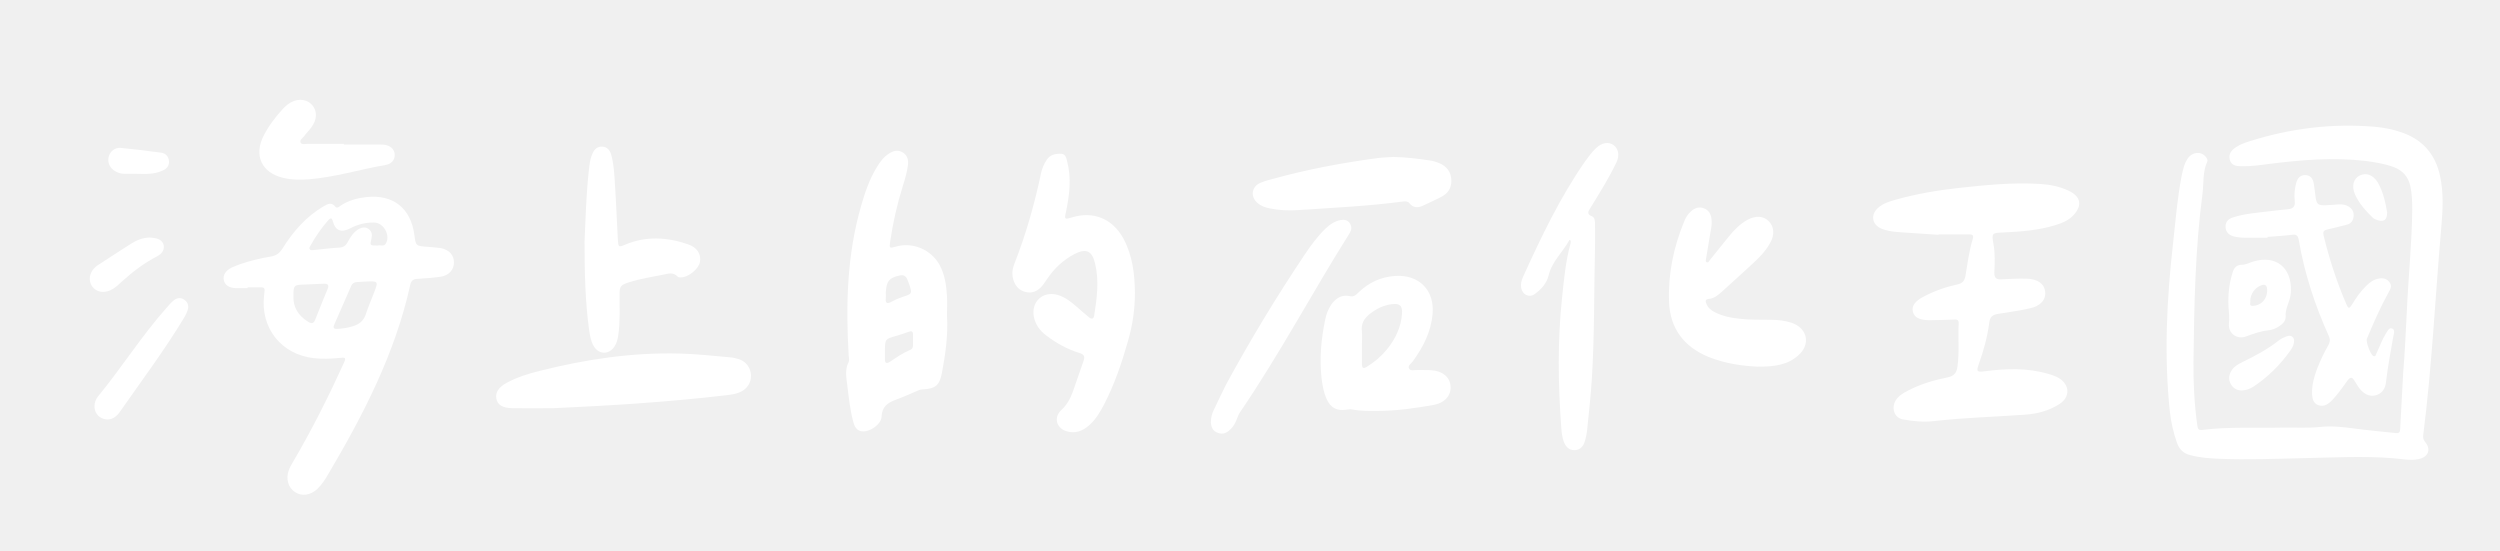
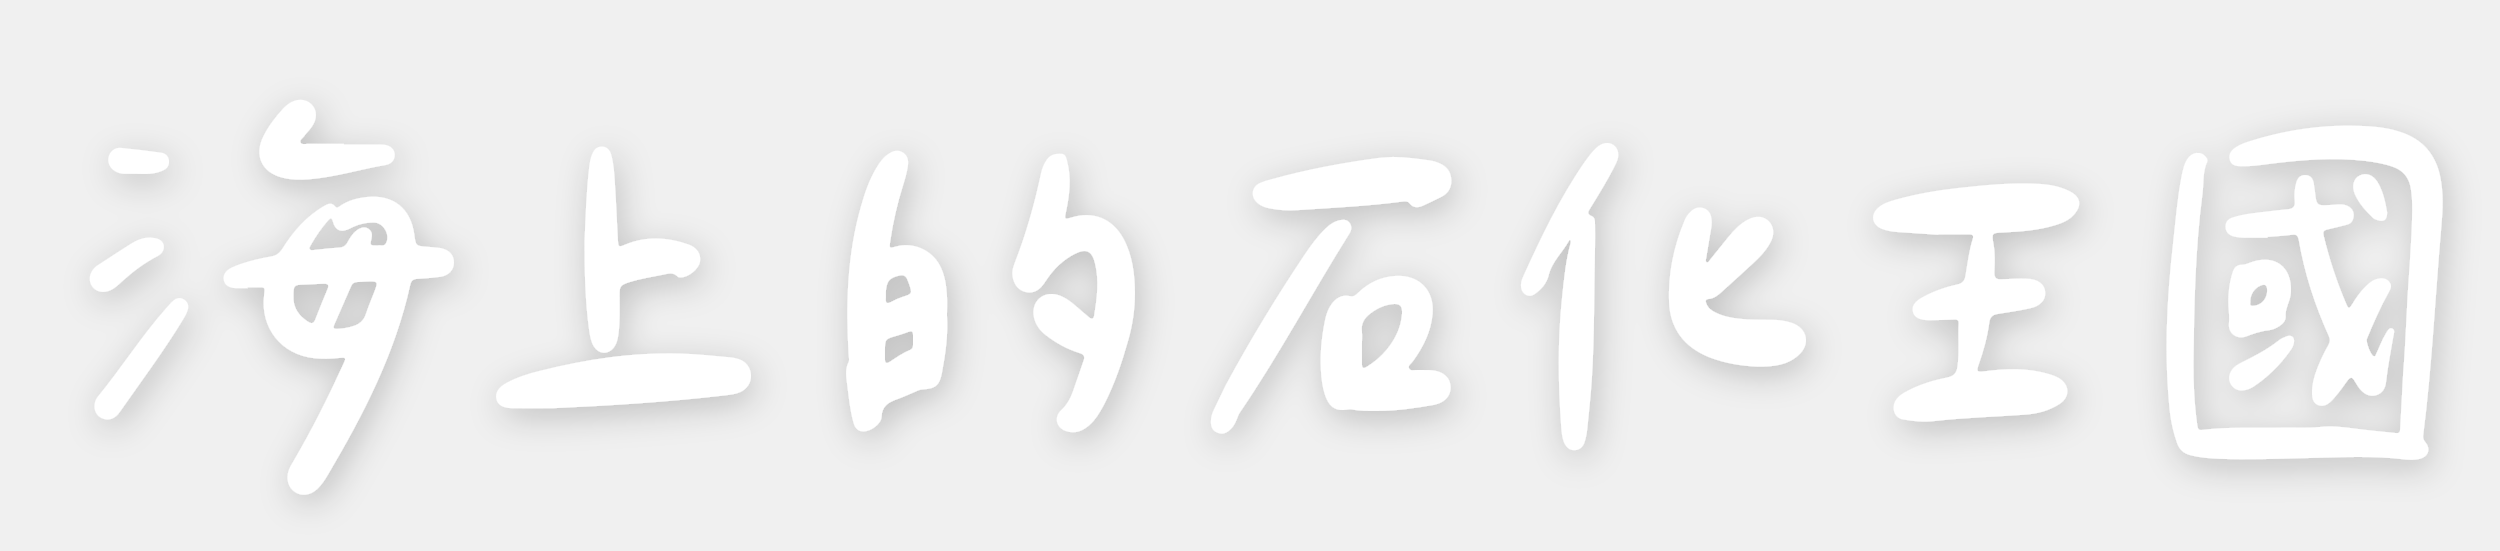
<svg xmlns="http://www.w3.org/2000/svg" version="1.1" x="0px" y="0px" viewBox="0 0 1185.1 261" enable-background="new 0 0 1185.1 261" xml:space="preserve">
-   <g id="_xFFFD__x9C__x96_撅_xFFFD__6_xA0_影像_1_" opacity="0.977">
- </g>
-   <g id="_xFFFD__x9C__x96_撅_xFFFD__5_xA0_影像_1_">
- </g>
-   <g id="_xFFFD__x9C__x96_撅_xFFFD__17_xA0_影像_3_">
- </g>
-   <g id="_xFFFD__x9C__x96_撅_xFFFD__7_xA0_影像_1_">
- </g>
-   <g id="_xFFFD__x9C__x96_撅_xFFFD__8_xA0_影像_1_">
- </g>
-   <g id="_xFFFD__x9C__x96_撅_xFFFD__9_xA0_影像_1_">
- </g>
-   <g id="_xFFFD__x9C__x96_撅_xFFFD__10_xA0_影像_1_">
- </g>
-   <g id="_xFFFD__x9C__x96_撅_xFFFD__11_xA0_影像_1_">
- </g>
-   <g id="_xFFFD__x9C__x96_撅_xFFFD__12_xA0_影像_1_">
- </g>
-   <g id="_xFFFD__x9C__x96_撅_xFFFD__13_xA0_影像_1_">
- </g>
-   <g id="_xFFFD__x9C__x96_撅_xFFFD__14_xA0_影像_1_">
+   <style>
+ 	#title {
+ 		filter:url(#dropshadow)
+ 	}
+ </style>
+   <filter id="dropshadow" height="130%">
+     <feGaussianBlur in="SourceAlpha" stdDeviation="8" />
+     <feOffset dx="2" dy="4" result="offsetblur" />
+     <feComponentTransfer>
+       <feFuncA type="linear" slope="0.2" />
+     </feComponentTransfer>
+     <feMerge>
+       <feMergeNode />
+       <feMergeNode in="SourceGraphic" />
+     </feMerge>
+   </filter>
+   <g id="title">
    <g>
      <path fill="#ffffff" d="M1140.9,148.3c0.7-16.3,2.4-32.4,2.6-48.7c0-3.8-0.1-7.6-0.9-11.4c-1-4.4-3.6-7.4-7.9-9    c-4.3-1.6-8.8-2.3-13.3-2.9c-15.3-1.8-30.5-0.5-45.7,1.4c-4.4,0.6-8.8,1.2-13.3,1.1c-2.4,0-4.7-0.4-5.4-3.1    c-0.7-2.7,0.8-4.5,2.9-5.9c2.1-1.4,4.4-2.2,6.7-2.9c19.3-6.1,39-8.5,59.2-6.8c4.3,0.4,8.5,1.2,12.5,2.6    c10.1,3.4,16.2,10.4,18.4,20.8c1.7,7.9,1.3,15.9,0.6,23.9c-2.9,33-4.4,66-8.6,98.9c-0.2,1.2,0.1,2.2,0.9,3.2    c2.9,3.4,1.6,7.1-2.9,8.1c-4.2,0.9-8.3-0.1-12.5-0.4c-14.3-1.1-28.5-0.3-42.8,0c-13,0.3-26,0.8-39,0.3c-4.8-0.2-9.6-0.5-14.3-1.8    c-3.1-0.8-5-2.7-6.1-5.7c-1.7-4.8-2.8-9.7-3.4-14.8c-2.8-26.6-1.5-53.2,1.5-79.7c1.2-10.7,2-21.5,4.1-32.2    c0.6-2.9,1.2-5.7,2.9-8.2c2.1-3.1,6.2-3.5,8.4-0.9c0.6,0.7,1.2,1.6,0.8,2.5c-2.2,4.8-1.6,10-2.2,14.9c-3.5,26.5-4,53.3-4.3,80    c-0.1,10,0.4,20,1.8,29.9c0.2,1.5,0.4,2.6,2.4,2.3c12.7-1.6,25.4-0.8,38.1-1.1c5.9-0.1,11.8,0.3,17.7-0.3c5.4-0.6,10.7,0,16,0.7    c6.7,0.9,13.4,1.5,20,2.2c2.1,0.2,1.9-1.1,2-2.4c0.5-8.7,0.9-17.4,1.4-26.1C1140,167.3,1140.4,157.8,1140.9,148.3z" />
      <path fill="#ffffff" d="M117.4,136.6c-1.8,0-3.6,0-5.4,0c-3.4-0.1-5.4-1.4-5.9-3.8c-0.5-2.4,0.8-4.5,3.8-6c1.3-0.6,2.7-1.1,4-1.6    c4.7-1.6,9.6-2.8,14.5-3.6c2.5-0.4,4-1.5,5.4-3.6c5.1-8.2,11.3-15.4,19.8-20.3c1.8-1.1,3.6-1.9,5.3,0.2c0.8,1,1.6,0.3,2.4-0.3    c3.8-2.6,8.1-3.7,12.5-4.2c12.6-1.3,20.9,5.3,22.6,17.8c0.7,5.4,0.7,5.4,6.3,5.8c2.1,0.2,4.2,0.3,6.2,0.6c4.1,0.8,6.4,3.4,6.3,7    c-0.1,3.4-2.5,6-6.4,6.6c-3.7,0.5-7.4,0.8-11.1,1c-1.8,0.1-2.8,0.9-3.2,2.7c-7.1,32.4-22.1,61.4-38.8,89.7    c-1.5,2.6-3.1,5.1-5.3,7.2c-3.2,3-7.3,3.6-10.5,1.5c-3.3-2.1-4.5-6.3-3-10.4c0.5-1.4,1.3-2.8,2.1-4.1c8.8-15,16.6-30.5,23.8-46.3    c1.4-3,1.2-3.2-2.2-2.8c-3.9,0.4-7.8,0.5-11.7,0.1c-15.6-1.7-25.6-14.4-23.7-29.9c0.5-3.8,0.5-3.8-3.3-3.7c-1.5,0-3.1,0-4.6,0    C117.4,136.3,117.4,136.4,117.4,136.6z M172.8,133.5c-0.7,0-2.1,0.2-3.6,0.2c-1.3,0.1-2.2,0.6-2.7,1.8c-2.7,6.2-5.4,12.3-8.1,18.5    c-0.7,1.6,0.1,2,1.5,1.9c2.5-0.1,4.9-0.5,7.2-1.2c3.2-0.9,5.4-2.7,6.4-6c1.1-3.4,2.6-6.8,3.9-10.2    C179.4,133.2,179.4,133.2,172.8,133.5z M179,116.4c1.2-0.4,3.1,0.7,4-1.1c2.1-4-1.2-9.7-5.6-9.8c-4.1-0.1-7.9,0.9-11.5,2.8    c-4.1,2.1-6.9,1.1-8.1-3.3c-0.5-1.9-1.1-1.8-2.2-0.6c-3.2,3.6-5.9,7.6-8.3,11.8c-0.3,0.6-1,1.3-0.4,2c0.5,0.7,1.4,0.3,2.1,0.3    c3.9-0.4,7.8-0.9,11.7-1.1c2.1-0.1,3.3-1,4.2-2.8c1.3-2.4,2.8-4.7,5.3-6.1c1.5-0.8,3.2-1,4.6,0.1c1.5,1.1,1.7,2.7,1.3,4.4    C175.3,116.4,175.3,116.4,179,116.4z M139.1,140.5c-0.2,5.1,2.3,9.1,6.9,12c1.6,1,2.6,1,3.4-0.9c1.9-4.9,3.9-9.8,5.9-14.6    c0.9-2.1-0.1-2.6-2-2.5c-3.1,0.2-6.2,0.2-9.2,0.4C139.3,135,139.1,135.3,139.1,140.5z" />
      <path fill="#ffffff" d="M918.9,111.3c-6.4-0.4-12.9-0.9-19.3-1.3c-2.6-0.2-5.3-0.6-7.7-1.6c-4.5-1.9-5.3-6.5-1.7-9.8    c2.4-2.2,5.5-3.1,8.6-4c9.7-2.7,19.7-4.4,29.7-5.5c12.8-1.4,25.7-2.7,38.6-1.9c4.7,0.3,9.4,1.2,13.7,3.3c5.6,2.7,6.4,6.9,2.1,11.5    c-2.3,2.5-5.3,3.7-8.5,4.7c-8,2.5-16.4,3.1-24.7,3.5c-5.6,0.2-5.6,0.3-4.7,5.6c0.8,4.4,0.6,8.9,0.4,13.3c-0.1,2.7,1,3.5,3.5,3.3    c3.9-0.2,7.8-0.4,11.7-0.3c5.4,0.1,8.5,2.5,8.9,6.2c0.4,3.8-2.2,6.8-7.4,7.9c-5,1.1-10,1.8-15,2.6c-2.5,0.4-3.8,1.4-4.1,4.1    c-0.9,6.8-2.7,13.4-5,19.8c-1.2,3.4-0.9,3.8,2.8,3.3c10.1-1.3,20.1-1.7,30,1.2c1.8,0.5,3.7,1.1,5.3,2.1c5.1,3.2,5.3,8.9,0.2,12.2    c-5.1,3.3-10.7,4.7-16.7,5.1c-14.2,1-28.5,1.4-42.7,3c-5,0.6-10,0.1-14.9-0.8c-4-0.7-5.6-5.4-3.3-9.1c1.4-2.1,3.5-3.4,5.7-4.5    c5.9-3.1,12.3-5,18.8-6.3c3-0.6,4.3-2.1,4.7-5c1-6.9,0.2-13.8,0.6-20.7c0.1-1.9-1.4-1.8-2.7-1.7c-3.8,0.1-7.6,0.3-11.4,0.3    c-4.6-0.1-7-1.4-7.6-4c-0.7-2.7,0.9-5,5.1-7.2c5.1-2.7,10.5-4.6,16.1-5.8c2.3-0.5,3.3-1.7,3.7-4c1-5.9,1.7-11.9,3.5-17.6    c0.6-2.1-0.7-2.1-2.1-2.1c-4.7,0-9.5,0-14.2,0C918.9,111.1,918.9,111.2,918.9,111.3z" />
      <path fill="#ffffff" d="M448.9,149.5c0.6,9.2-0.7,18.3-2.4,27.3c-1.1,5.9-3.1,7.5-9.2,7.8c-0.7,0-1.4,0.2-2.1,0.5    c-3.5,1.5-7,3.1-10.6,4.4c-3.8,1.4-6.5,3.3-6.7,8c-0.1,3.5-5.2,7.1-8.7,7c-2.9,0-4.1-2.1-4.7-4.5c-1.5-5.5-2.1-11.2-2.8-16.9    c-0.4-3.8-1.4-7.7,0.6-11.5c0.4-0.9,0.1-2.1,0-3.2c-1.4-23.9-0.8-47.6,5.9-70.8c1.8-6.3,3.9-12.5,7.3-18.1    c1.6-2.7,3.4-5.2,6.1-6.8c2-1.3,4.2-1.8,6.4-0.4c2.2,1.4,2.7,3.6,2.4,6c-0.4,3.3-1.4,6.6-2.4,9.8c-2.7,8.6-4.7,17.4-6,26.3    c-0.5,3.3-0.4,3.4,2.7,2.5c7.9-2.3,16.7,1.4,20.7,8.7c2.5,4.6,3.2,9.6,3.5,14.7C449.1,143.3,448.9,146.4,448.9,149.5z     M419.5,166.5c0,1.2,0,2.4,0,3.5c-0.1,2.2,0.7,2.6,2.5,1.4c3-2,6-4.1,9.4-5.5c1-0.4,1.4-1.1,1.4-2.1c0-1.7,0-3.4,0-5.2    c0-1.6-0.7-1.8-2.1-1.3c-1.8,0.7-3.6,1.2-5.4,1.8C419.5,160.7,419.5,160.7,419.5,166.5z M419.9,138.7c0,0.9,0.1,1.8,0,2.7    c-0.2,2.1,0.4,2.9,2.6,1.7c1.6-0.9,3.4-1.7,5.2-2.3c4.8-1.5,4.8-1.6,3.2-6.3c-0.3-0.8-0.6-1.5-0.9-2.3c-0.7-1.5-1.9-2-3.6-1.6    C421.5,131.7,420.2,133.3,419.9,138.7z" />
      <path fill="#ffffff" d="M538,138.8c0,7.8-1.1,15.4-3.3,22.9c-2.9,10.3-6.4,20.5-11.3,30c-1.9,3.6-4,7.2-7.1,9.9    c-3.2,2.8-6.8,4.2-11.1,2.7c-4.5-1.6-5.7-6.5-2.2-9.8c2.7-2.5,4.4-5.5,5.6-8.9c1.7-4.8,3.3-9.6,5-14.4c0.8-2.1,0.4-3.2-2-3.9    c-5.8-1.8-11-4.7-15.8-8.4c-2.9-2.2-5-5.1-5.7-8.7c-1.4-7.2,4.3-12.4,11.3-10.4c3.3,1,6,3,8.5,5.2c2.1,1.8,4.1,3.6,6.2,5.3    c1.3,1.1,2.3,1.1,2.6-0.8c1.3-8.2,2.4-16.4,0.4-24.6c-1.4-6-4.2-7.3-9.7-4.5c-5.4,2.8-9.6,6.8-13,11.8c-0.9,1.3-1.7,2.6-2.7,3.7    c-2,2.2-4.6,3.3-7.6,2.5c-3.1-0.8-4.9-2.9-5.8-6c-0.7-2.5-0.4-4.9,0.5-7.2c5.5-14,9.6-28.4,12.7-43.1c0.5-2.3,1.4-4.5,2.8-6.5    c1.7-2.4,4.2-2.8,6.8-2.7c1.9,0.1,2.3,1.7,2.7,3.3c2.2,8.2,1.2,16.2-0.5,24.3c-0.8,3.5-0.6,3.6,2.7,2.6    c10.2-3.2,19.3,0.5,24.5,9.9C536.9,121.2,537.9,129.9,538,138.8z" />
      <path fill="#ffffff" d="M1074.9,112.7c-3.5,0-7.1,0-10.6,0c-1.9,0-3.8-0.2-5.7-0.7c-2.2-0.7-3.6-2.2-3.6-4.6    c0-2.3,1.3-3.6,3.4-4.3c5.5-1.8,11.2-2.2,16.9-2.9c3.1-0.4,6.1-0.7,9.2-1c2.5-0.2,3.6-1.3,3.3-3.9c-0.3-2.9-0.1-5.8,0.7-8.6    c0.6-2.2,1.9-3.8,4.4-3.7c2.4,0.1,3.5,1.7,3.9,3.9c0.4,2.2,0.6,4.5,0.9,6.7c0.5,3.2,1.2,3.8,4.5,3.7c2.1-0.1,4.2-0.2,6.3-0.4    c1.8-0.1,3.5,0.1,5,1.1c1.7,1.1,2.4,2.7,2.2,4.6c-0.2,2-1.2,3.4-3.2,3.9c-3.1,0.8-6.1,1.6-9.3,2.3c-1.8,0.4-2.1,1.2-1.7,2.9    c2.7,11.2,6.3,22.2,10.9,32.8c0.8,1.9,1.4,1.7,2.4,0.1c2-3.3,4.1-6.4,6.9-9.1c1.8-1.8,3.8-3.2,6.3-3.5c1.9-0.3,3.6,0.2,4.8,1.9    c1.2,1.6,0.4,3-0.4,4.5c-4,7.2-7.3,14.7-10.4,22.2c-0.6,1.4,1.8,7.7,3.1,8.2c1.1,0.4,1.1-0.7,1.4-1.2c1.5-3.1,2.6-6.4,4.4-9.3    c0.8-1.2,1.5-3.1,3-2.6c1.6,0.5,0.9,2.6,0.6,3.9c-1.2,7.1-2.6,14.1-3.4,21.3c-0.3,3.1-1.7,5.6-4.9,6.5c-3.3,0.8-5.6-0.8-7.6-3.1    c-0.8-1-1.4-2.1-2.1-3.2c-1.5-2.6-2.2-2.7-4-0.3c-1.3,1.8-2.5,3.6-3.9,5.3c-1.2,1.5-2.4,3-3.8,4.3c-1.7,1.6-3.7,2.5-6,1.6    c-2.2-0.9-2.7-3.1-2.8-5.2c-0.1-4.2,0.9-8.1,2.4-12c1.5-3.8,3.2-7.5,5.3-11.1c0.8-1.5,1-2.7,0.3-4.3    c-6.6-14.6-11.6-29.8-14.3-45.7c-0.4-2.1-1.2-2.7-3.2-2.4c-3.9,0.5-7.8,0.7-11.7,1C1074.9,112.3,1074.9,112.5,1074.9,112.7z" />
      <path fill="#ffffff" d="M833,173.8c-6.8-0.3-15.1-1.4-23.1-4.6c-11.6-4.8-18.2-13.4-18.7-26c-0.5-13.3,2.1-26,7.2-38.3    c0.7-1.8,1.7-3.4,3.2-4.7c1.7-1.6,3.7-2.3,6-1.5c2.3,0.8,3.4,2.6,3.7,5c0.3,2,0,4-0.4,6c-0.7,4.2-1.4,8.4-2.1,12.6    c-0.1,0.7-0.5,1.6,0.2,2c0.8,0.4,1.2-0.6,1.6-1.1c2.9-3.6,5.8-7.2,8.7-10.8c2.6-3.2,5.4-6.2,9.1-8.2c3.9-2.1,7.6-1.9,10.1,0.7    c2.5,2.5,2.8,6.4,0.7,10.1c-2.1,3.9-5.1,7-8.4,10c-4.9,4.5-9.8,9-14.7,13.4c-1.8,1.6-3.6,3.1-6.1,3.3c-1.7,0.2-1.6,1.1-1.1,2.3    c0.8,2,2.3,3.2,4.2,4.1c3.6,1.8,7.5,2.6,11.5,3c5,0.6,10,0.4,15,0.5c3.4,0,6.7,0.4,9.9,1.5c7.4,2.6,8.9,10.3,2.9,15.4    C847.5,172.9,841.3,173.9,833,173.8z" />
      <path fill="#ffffff" d="M652.7,194.8c-3.9,0-7.8,0.1-11.7-0.7c-0.8-0.2-1.8,0-2.7,0.1c-4.5,0.7-7.5-0.8-9.4-5    c-1.5-3.3-2.1-6.9-2.5-10.6c-0.9-9.1-0.1-18.1,1.8-27.1c0.5-2.5,1.4-4.9,2.8-7c2.2-3.2,5.1-5,9-4.1c1.7,0.4,2.7-0.5,3.8-1.6    c4.9-4.8,10.8-7.6,17.7-8c11.2-0.7,18.6,6.8,17.6,18c-0.7,8.4-4.4,15.6-9.3,22.4c-0.8,1.1-2.5,2.1-1.9,3.4c0.7,1.5,2.6,0.7,4,0.8    c2.2,0.1,4.4-0.1,6.5,0.1c5.2,0.3,8.8,3.1,9.2,7.3c0.5,4.3-2.4,8-7.7,9.1C671,193.5,661.9,194.8,652.7,194.8z M645.6,163.6    C645.6,163.6,645.6,163.6,645.6,163.6c0,2.9,0,5.8,0,8.7c0,2.3,0.6,2.7,2.6,1.4c3.5-2.2,6.6-4.8,9.2-8c4-4.9,6.7-10.4,7.2-16.8    c0.3-4-1-5.2-4.9-4.7c-3.8,0.5-7.1,2.1-10.1,4.4c-2.9,2.2-4.5,4.8-4,8.6C645.8,159.4,645.6,161.5,645.6,163.6z" />
      <path fill="#ffffff" d="M744,113.7c-3.1,5.8-8.3,10.1-9.9,16.9c-0.9,3.7-3.5,6.6-6.6,8.8c-2.6,1.9-5.8,0.3-6.4-2.9    c-0.3-1.9,0.1-3.6,0.9-5.3c8.6-18.9,17.5-37.6,29.4-54.7c1.6-2.2,3.2-4.4,5.2-6.3c2.8-2.6,5.8-3.1,8.2-1.5    c2.4,1.7,3.1,4.9,1.4,8.4c-3.6,7.5-8,14.5-12.3,21.5c-1,1.6-1.9,2.9,0.7,3.9c1.5,0.6,1.5,2.4,1.5,3.8c0,3.6,0.1,7.3,0,10.9    c-0.5,20.8-0.2,41.6-1.5,62.4c-0.5,8-1.4,15.9-2.2,23.9c-0.2,2-0.6,4-1.2,5.9c-0.7,2.3-2.3,4-4.9,4c-2.6,0-4.1-1.7-5-4    c-0.8-2.1-1-4.4-1.2-6.7c-1.5-20.6-1.8-41.2,0.4-61.8c0.9-8.6,1.7-17.2,4-25.5c0.1-0.4,0.1-0.9,0.1-1.3    C744.5,114,744.3,113.9,744,113.7z" />
      <path fill="#ffffff" d="M262.3,193.5c-7,0-13.3,0.1-19.5,0c-4.7-0.1-7-1.7-7.5-4.5c-0.6-2.9,1.1-5.5,5-7.6    c4.9-2.6,10.2-4.3,15.6-5.6c21.8-5.5,43.9-8.8,66.4-8.2c8,0.2,16,1.1,23.9,1.8c1.4,0.1,2.9,0.5,4.2,0.9c3.4,1.2,5.5,4.2,5.6,7.6    c0.1,3.5-1.8,6.5-5.2,8c-2.2,1-4.6,1.2-6.9,1.5C316.6,190.6,289.1,192.3,262.3,193.5z" />
      <path fill="#ffffff" d="M277.1,114.6c0.5-11.5,0.8-23.4,2.2-35.3c0.3-2.3,0.6-4.5,1.6-6.6c0.9-2,2.3-3.3,4.6-3.2    c2.3,0.1,3.6,1.7,4.2,3.7c1.3,4.6,1.5,9.3,1.8,14c0.6,8.9,0.9,17.8,1.4,26.7c0.2,3.2,0.4,3.4,3.4,2.1c9.9-4.2,19.9-3.6,29.8-0.2    c4.3,1.4,6.4,4.7,5.7,8.4c-0.6,3.3-5.5,7.3-9,7.3c-0.5,0-1.3,0-1.6-0.4c-2.1-2.2-4.4-1.4-6.8-0.9c-5.4,1.1-10.9,1.9-16.2,3.6    c-4.2,1.4-4.5,1.9-4.5,6.2c0,6.3,0.3,12.5-0.6,18.8c-0.3,2-0.7,3.9-1.9,5.6c-2.7,3.9-7.4,3.7-9.8-0.4c-1.3-2.2-1.7-4.8-2.1-7.3    C277.4,143,277.1,129,277.1,114.6z" />
      <path fill="#ffffff" d="M660.4,74.4c5.9,0.1,11.8,0.8,17.6,1.7c1.4,0.2,2.8,0.6,4.2,1.2c3.6,1.5,5.7,4.2,5.8,8.2    c0.1,3.8-1.8,6.4-5.1,8c-2.8,1.4-5.7,2.8-8.6,4.1c-2.3,1-4.5,0.9-6.1-1.2c-0.8-1-1.8-1-2.9-0.9c-16.6,2.2-33.3,3-50,4.1    c-4.5,0.3-8.9,0.1-13.3-0.8c-2.2-0.4-4.2-1.1-5.9-2.6c-3.5-3-2.8-7.7,1.3-9.5c1.6-0.7,3.2-1.2,4.9-1.6c16.7-4.7,33.8-7.9,51-10.2    C655.7,74.6,658,74.6,660.4,74.4z" />
      <path fill="#ffffff" d="M574,200.1c0-2.3,0.6-4.2,1.5-6c1.9-3.9,3.7-7.9,5.7-11.8c11.5-21.2,24-41.8,37.4-61.8    c2.9-4.3,6-8.5,9.7-12.1c2.1-2,4.4-3.6,7.3-4.1c1.7-0.3,3.3,0,4.3,1.6c1,1.5,0.8,3.1-0.1,4.6c-17.7,28.1-33.2,57.4-51.9,84.8    c-0.7,1-1.2,2.2-1.6,3.4c-0.7,1.8-1.6,3.5-3,4.8c-1.7,1.7-3.6,2.6-5.9,1.7C574.8,204.4,574.1,202.3,574,200.1z" />
      <path fill="#ffffff" d="M163,68.5c5.3,0,10.5,0,15.8,0c1.1,0,2.2,0,3.3,0.1c3,0.4,4.8,2.1,5,4.5c0.2,2.4-1.3,4.6-4.3,5.1    c-12.2,2.1-24,5.8-36.4,6.8c-4.1,0.3-8.2,0.3-12.2-0.7c-10.2-2.4-14-10.7-9.2-20c2.4-4.7,5.6-8.9,9.2-12.8c0.7-0.7,1.4-1.4,2.2-2    c3.8-2.9,8.3-2.9,11.2-0.1c2.9,2.9,2.9,7.2-0.1,11.1c-1,1.4-2.3,2.6-3.3,4c-0.7,1-2.3,1.8-1.7,3.1c0.5,1.1,2.2,0.6,3.3,0.6    c5.7,0,11.4,0,17.2,0C163,68.4,163,68.5,163,68.5z" />
      <path fill="#ffffff" d="M1086,137.6c0,1.7-0.3,3.4-0.9,5.1c-0.8,2.4-1.8,4.7-1.6,7.3c0.1,2-1.3,3.5-3,4.6c-1.6,1.1-3.4,1.8-5.3,2    c-3.7,0.4-7,1.6-10.5,2.9c-4.3,1.6-8.5-1.5-8.1-6c0.3-2.8,0-5.4-0.2-8.1c-0.3-5.6,0.3-11.1,2-16.4c0.7-2.1,1.8-3.5,4.5-3.5    c1.8,0,3.6-1.1,5.5-1.6C1078.8,120.9,1086.2,126.7,1086,137.6z M1066.7,142.7c0.3,0.7-0.8,2.3,1.1,2.3c4.3-0.1,7.2-3.6,6.9-7.9    c-0.1-2-1.1-2.5-2.9-1.8C1068.9,136.4,1066.8,139.3,1066.7,142.7z" />
      <path fill="#ffffff" d="M44.8,192.5c0-1.7,0.6-3.2,1.6-4.5c11.2-13.6,20.6-28.6,32.3-41.8c1.1-1.2,2.1-2.5,3.4-3.6    c1.6-1.4,3.4-1.8,5.3-0.5c1.8,1.3,2.2,3.1,1.5,5.1c-0.4,1.1-0.9,2.2-1.5,3.2C78,166,67.1,180.5,56.7,195.4c-2.1,3-5,4.1-7.7,3.1    C46.4,197.7,44.7,195.3,44.8,192.5z" />
      <path fill="#ffffff" d="M71.2,112.6c1.2,0.2,2.4,0.2,3.5,0.6c3.3,1.1,4,4.8,1.4,7.2c-0.5,0.4-1,0.8-1.6,1.1    c-6.3,3.2-11.8,7.5-17,12.2c-1.6,1.5-3.2,3-5.2,3.9c-3.3,1.5-6.7,0.8-8.6-1.8c-1.9-2.7-1.4-6.4,1.2-8.9c0.5-0.4,0.9-0.9,1.5-1.2    c5.1-3.3,10.2-6.7,15.3-9.9C64.6,113.9,67.7,112.6,71.2,112.6z" />
      <path fill="#ffffff" d="M1062.7,185.1c-2.1,0-4-0.9-5.2-3c-1.3-2.3-0.9-4.6,0.5-6.7c1.1-1.7,2.9-2.7,4.7-3.6    c6.1-3,12.1-6.1,17.5-10.4c1-0.8,2.3-1.4,3.6-1.9c2.4-1,4.1,0.4,3.6,3c-0.2,1.4-0.9,2.6-1.7,3.7c-4.9,6.9-10.8,12.7-17.8,17.3    C1066.3,184.4,1064.8,185,1062.7,185.1z" />
      <path fill="#ffffff" d="M64.9,82.4c-1.9,0-3.8,0-5.7,0c-1.7,0-3.2-0.4-4.7-1.3c-2.5-1.5-3.6-4.1-3-6.7c0.6-2.5,2.8-4.5,5.6-4.3    c6.5,0.6,13,1.4,19.4,2.3c2,0.3,3.4,1.7,3.6,3.9c0.2,2.3-1.1,3.8-3.1,4.6C73.1,82.7,69,82.5,64.9,82.4z" />
      <path fill="#ffffff" d="M1131.6,100.7c0,3.5-1.5,4.6-4.4,3.7c-0.9-0.3-1.8-0.6-2.4-1.2c-3.4-3.3-6.6-6.8-8.5-11.2    c-1.6-3.8-0.7-7.3,2.3-8.8c3.1-1.5,6.3-0.3,8.5,3.2C1129.8,91,1130.8,96.1,1131.6,100.7z" />
    </g>
  </g>
  <g id="_xFFFD__x9C__x96_撅_xFFFD__15_xA0_影像_1_">
</g>
  <g id="_xFFFD__x9C__x96_撅_xFFFD__16_xA0_影像_1_">
</g>
  <g id="_xFFFD__x9C__x96_撅_xFFFD__17_xA0_影像_1_">
</g>
</svg>
